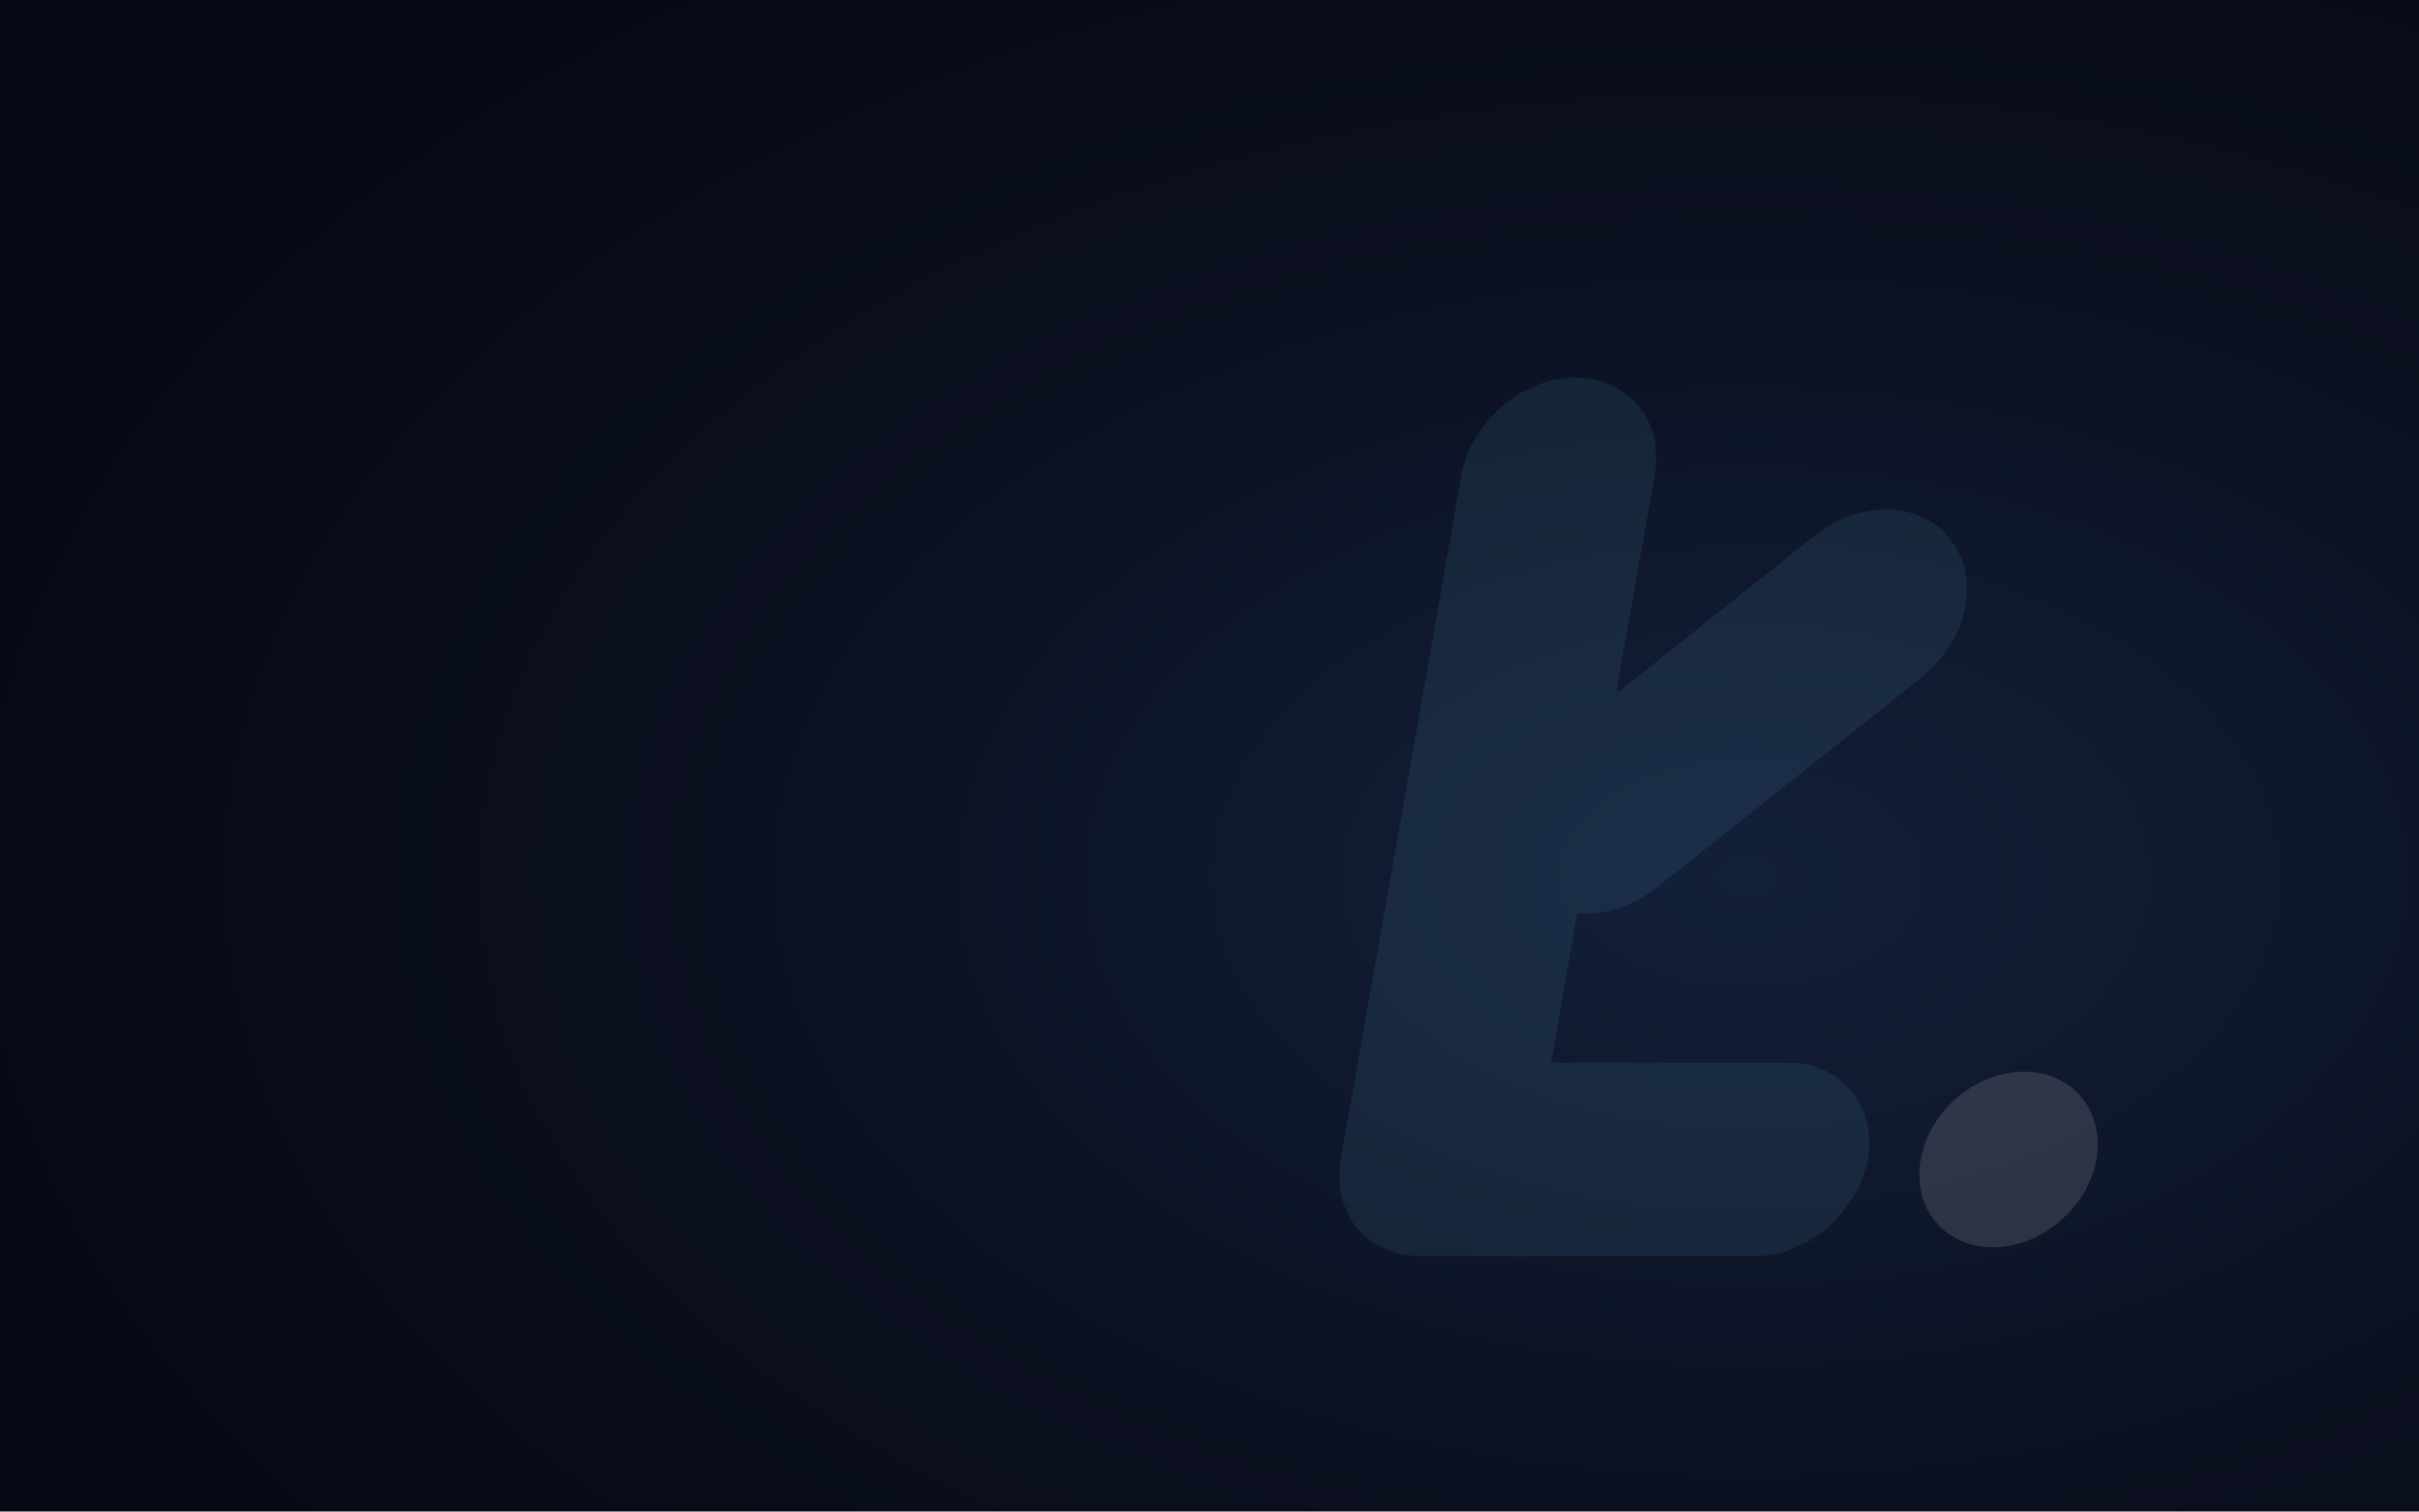
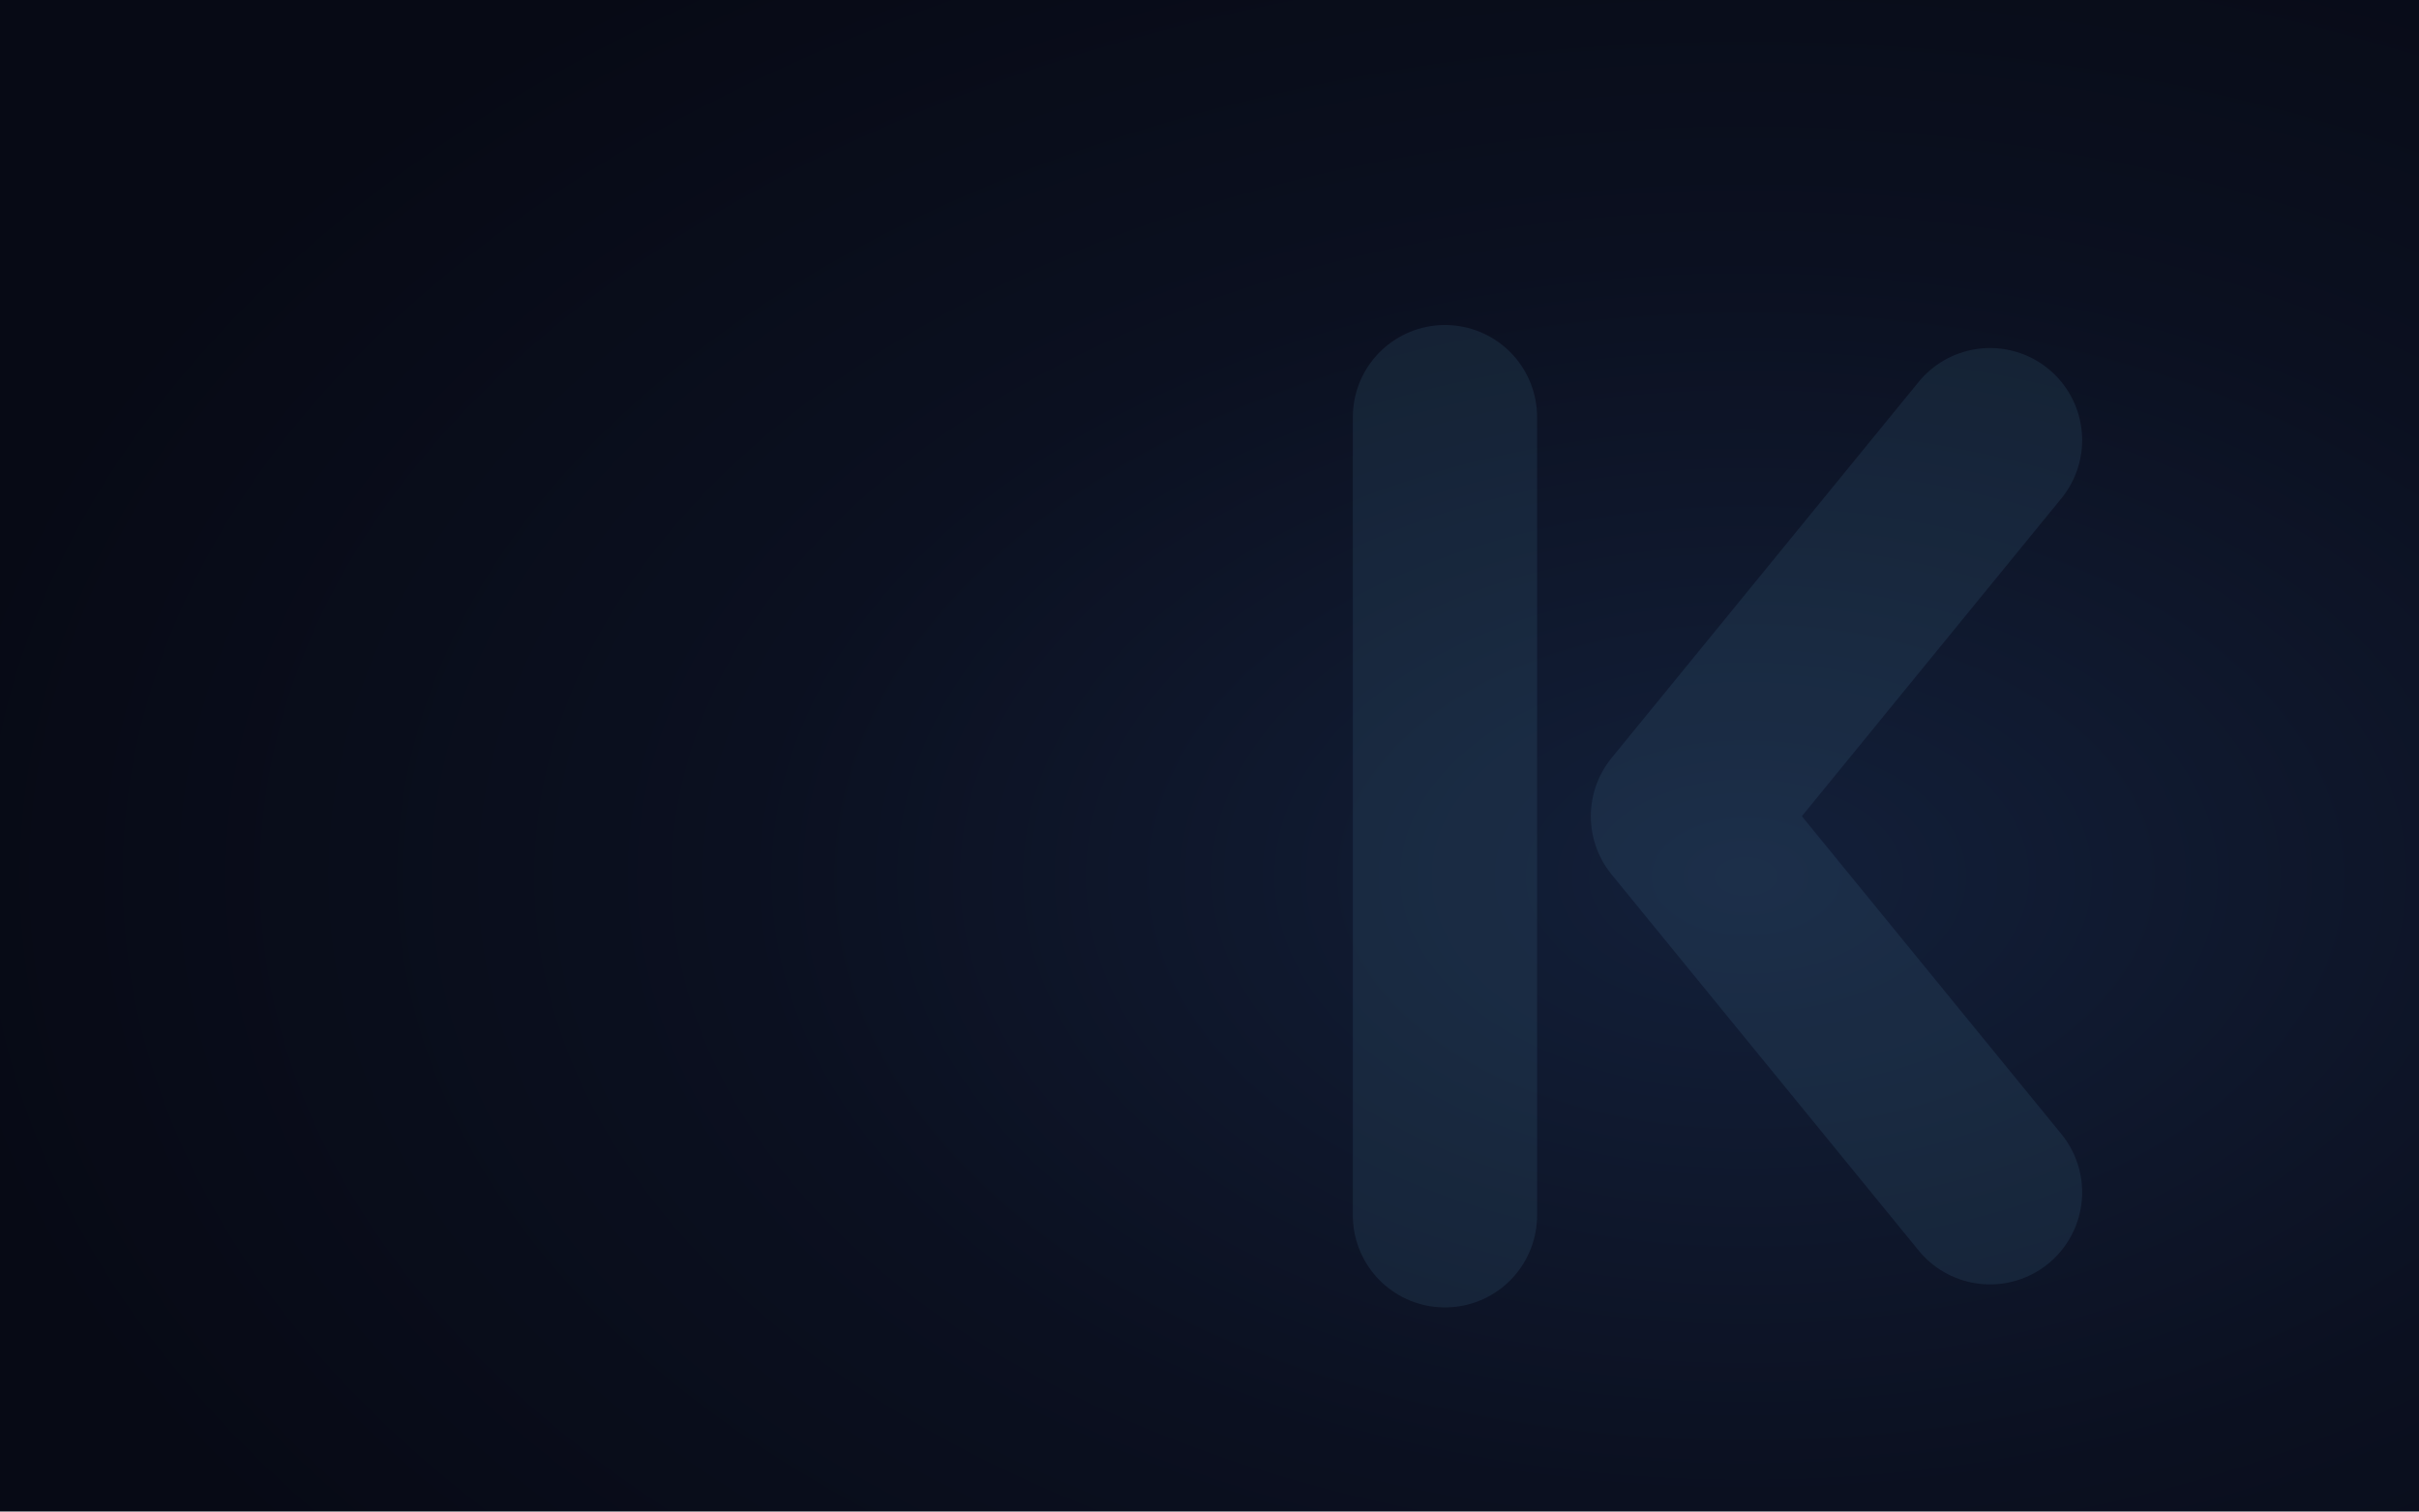
<svg xmlns="http://www.w3.org/2000/svg" width="2880" height="1800" viewBox="0 0 2880 1800">
  <defs>
    <radialGradient id="glow" cx="0.72" cy="0.58" r="0.75">
      <stop offset="0" stop-color="#13203a" />
      <stop offset="0.55" stop-color="#0b1020" />
      <stop offset="1" stop-color="#070a15" />
    </radialGradient>
  </defs>
  <rect width="2880" height="1800" fill="url(#glow)" />
-   <g transform="translate(2044.80 972.00) scale(2.09218) translate(-562.00 -559.50)" opacity="0.13">
-     <path fill="#5590b4" fill-rule="evenodd" d="M587.00,809.75 L393.25,809.88 L387.25,809.65 L381.75,808.79 L377.70,807.75 L372.80,805.75 L367.00,802.71 L364.00,800.73 L360.25,797.57 L356.00,792.78 L354.00,790.04 L352.10,786.75 L350.00,781.98 L348.03,775.75 L347.04,770.50 L346.87,761.00 L348.02,752.25 L399.73,459.75 L401.07,451.25 L401.71,448.50 L407.06,417.25 L409.65,403.50 L416.06,366.25 L417.12,361.25 L419.12,354.75 L421.21,349.75 L424.94,343.00 L431.24,334.25 L439.00,326.24 L449.00,319.04 L459.25,314.15 L465.00,312.01 L469.31,311.00 L475.25,310.10 L481.00,309.88 L486.50,310.06 L492.36,311.00 L496.50,312.06 L501.50,314.15 L505.50,316.16 L509.77,319.00 L512.50,321.24 L516.50,325.29 L518.75,327.97 L520.62,330.75 L522.59,334.75 L524.52,339.25 L525.75,343.18 L526.88,349.25 L527.06,359.00 L526.64,363.50 L505.09,485.00 L504.76,488.75 L505.75,488.60 L617.00,400.00 L627.25,393.11 L633.25,390.20 L638.75,388.11 L642.00,387.04 L646.00,386.12 L652.25,385.12 L654.75,384.88 L660.75,384.90 L664.75,385.27 L670.00,386.24 L675.78,388.00 L680.50,390.08 L684.00,392.08 L688.00,395.04 L690.50,397.36 L694.80,402.25 L697.62,406.25 L699.59,410.00 L701.59,415.00 L702.68,418.75 L703.86,426.00 L703.70,436.50 L702.67,442.25 L701.58,446.75 L699.75,452.00 L695.75,460.02 L693.62,463.50 L686.60,472.50 L678.25,480.50 L526.75,600.67 L517.62,606.75 L511.75,609.56 L506.00,611.70 L502.75,612.75 L498.35,613.75 L490.75,614.85 L483.00,614.78 L482.37,615.00 L482.06,615.50 L467.67,698.00 L467.29,699.00 L467.50,699.61 L468.50,699.88 L602.25,699.88 L607.75,700.08 L613.64,701.00 L617.75,702.07 L622.75,704.14 L626.92,706.25 L631.00,709.00 L634.57,712.00 L638.50,716.07 L641.72,720.50 L645.60,728.75 L647.62,736.00 L648.36,744.00 L648.39,749.00 L647.71,754.75 L646.56,759.75 L645.62,762.75 L642.75,770.10 L639.72,775.75 L632.75,785.52 L624.80,793.75 L615.00,800.73 L604.75,805.61 L599.50,807.62 L594.75,808.76 L587.00,809.75 Z" />
-     <path fill="#fff8ec" fill-rule="evenodd" d="M722.75,804.76 L718.00,804.87 L713.00,804.58 L707.25,803.50 L702.00,801.81 L698.25,800.10 L693.00,796.87 L689.25,793.73 L686.23,790.50 L684.00,787.62 L681.25,782.97 L679.25,778.25 L677.93,773.75 L677.03,768.50 L676.85,762.25 L677.09,758.00 L678.15,752.00 L679.92,746.00 L681.97,741.00 L684.16,736.75 L687.85,731.00 L691.61,726.25 L696.25,721.48 L700.25,718.04 L705.93,714.00 L710.81,711.25 L716.00,708.89 L720.75,707.24 L726.25,705.87 L732.00,705.02 L737.25,704.88 L741.75,705.11 L747.75,706.20 L751.50,707.33 L755.75,709.05 L760.50,711.72 L763.50,713.88 L765.93,716.00 L768.78,719.00 L771.50,722.60 L773.39,725.75 L775.07,729.25 L776.51,733.25 L777.58,737.50 L778.04,741.00 L778.34,745.00 L778.27,748.75 L777.69,754.50 L776.59,759.50 L774.97,764.50 L773.55,768.00 L771.58,772.00 L768.56,777.00 L765.75,780.88 L761.74,785.50 L755.00,791.68 L748.00,796.51 L743.75,798.83 L740.00,800.53 L736.75,801.78 L730.50,803.58 L722.75,804.76 Z" />
+   <g transform="translate(2044.80 972.00) scale(4.57) translate(-129 -150)" opacity="0.13">
+     <g id="base" stroke="#5590b4" stroke-width="48" stroke-linecap="round" fill="none">
+       <line x1="58" y1="46" x2="58" y2="254" />
+     </g>
+     <g id="accent" stroke="#5590b4" stroke-width="48" stroke-linecap="round" stroke-linejoin="round" fill="none">
+       <polyline points="200,52 120,150 200,248" />
+     </g>
  </g>
</svg>
